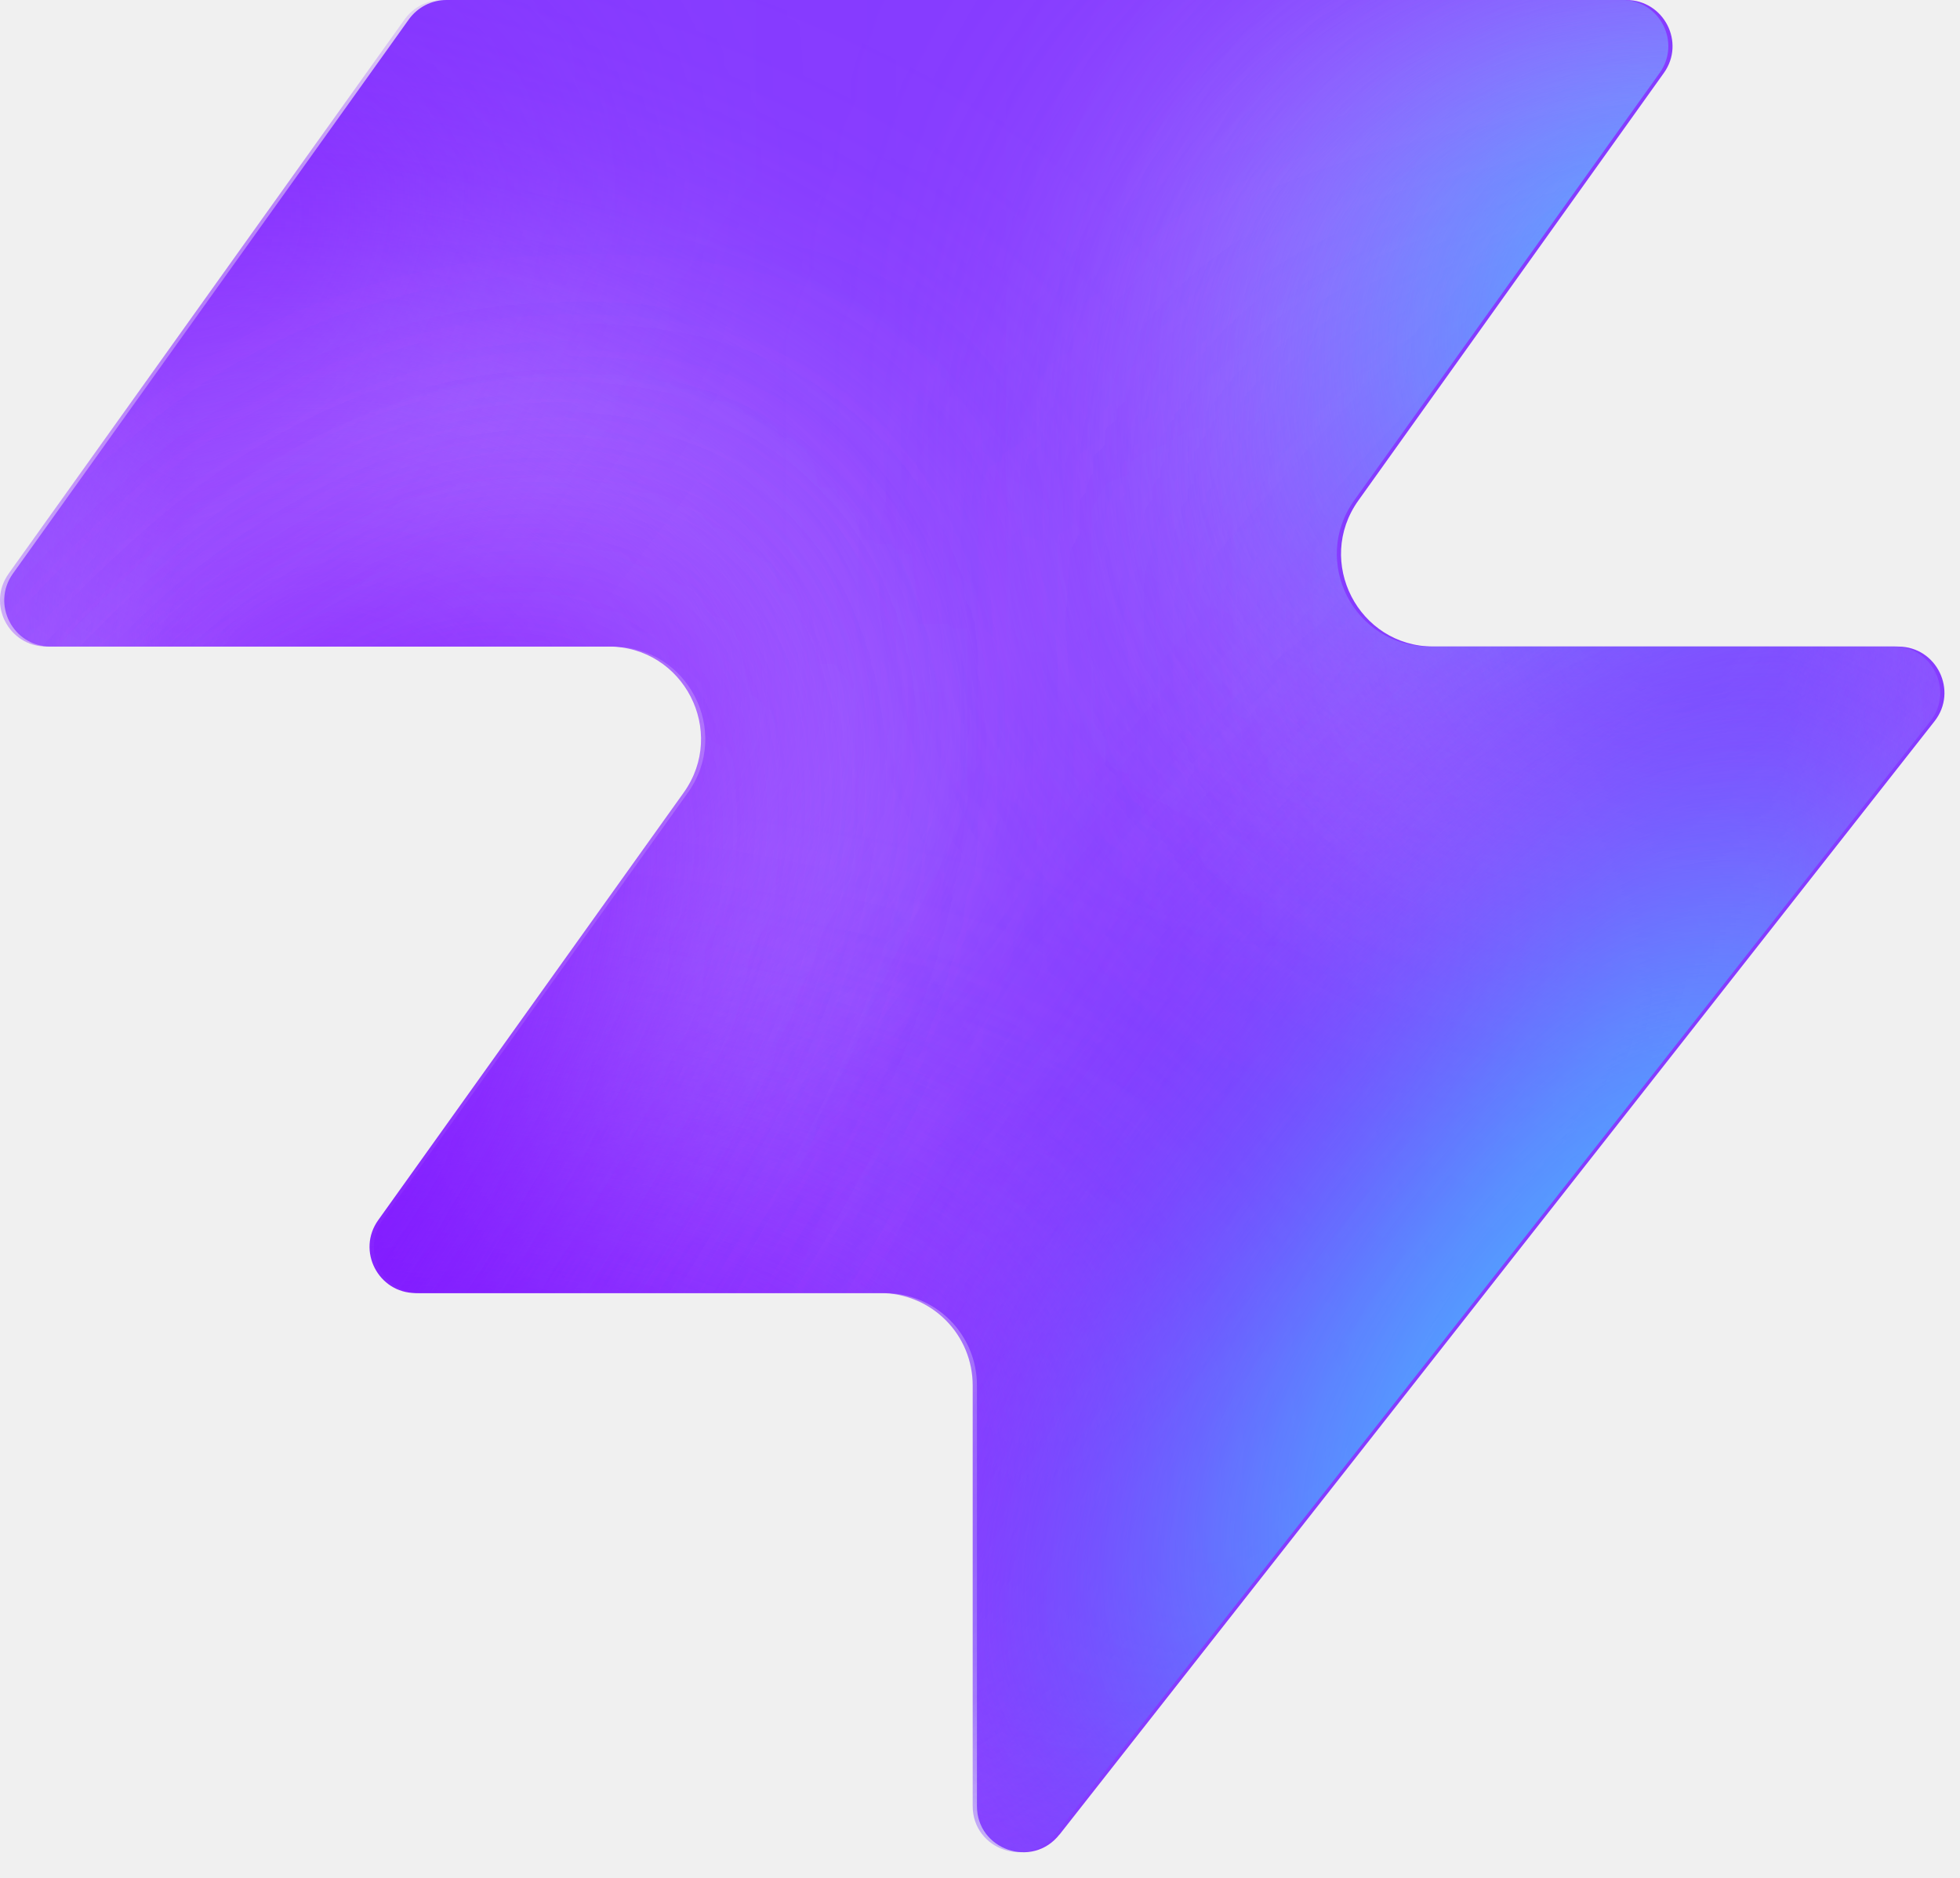
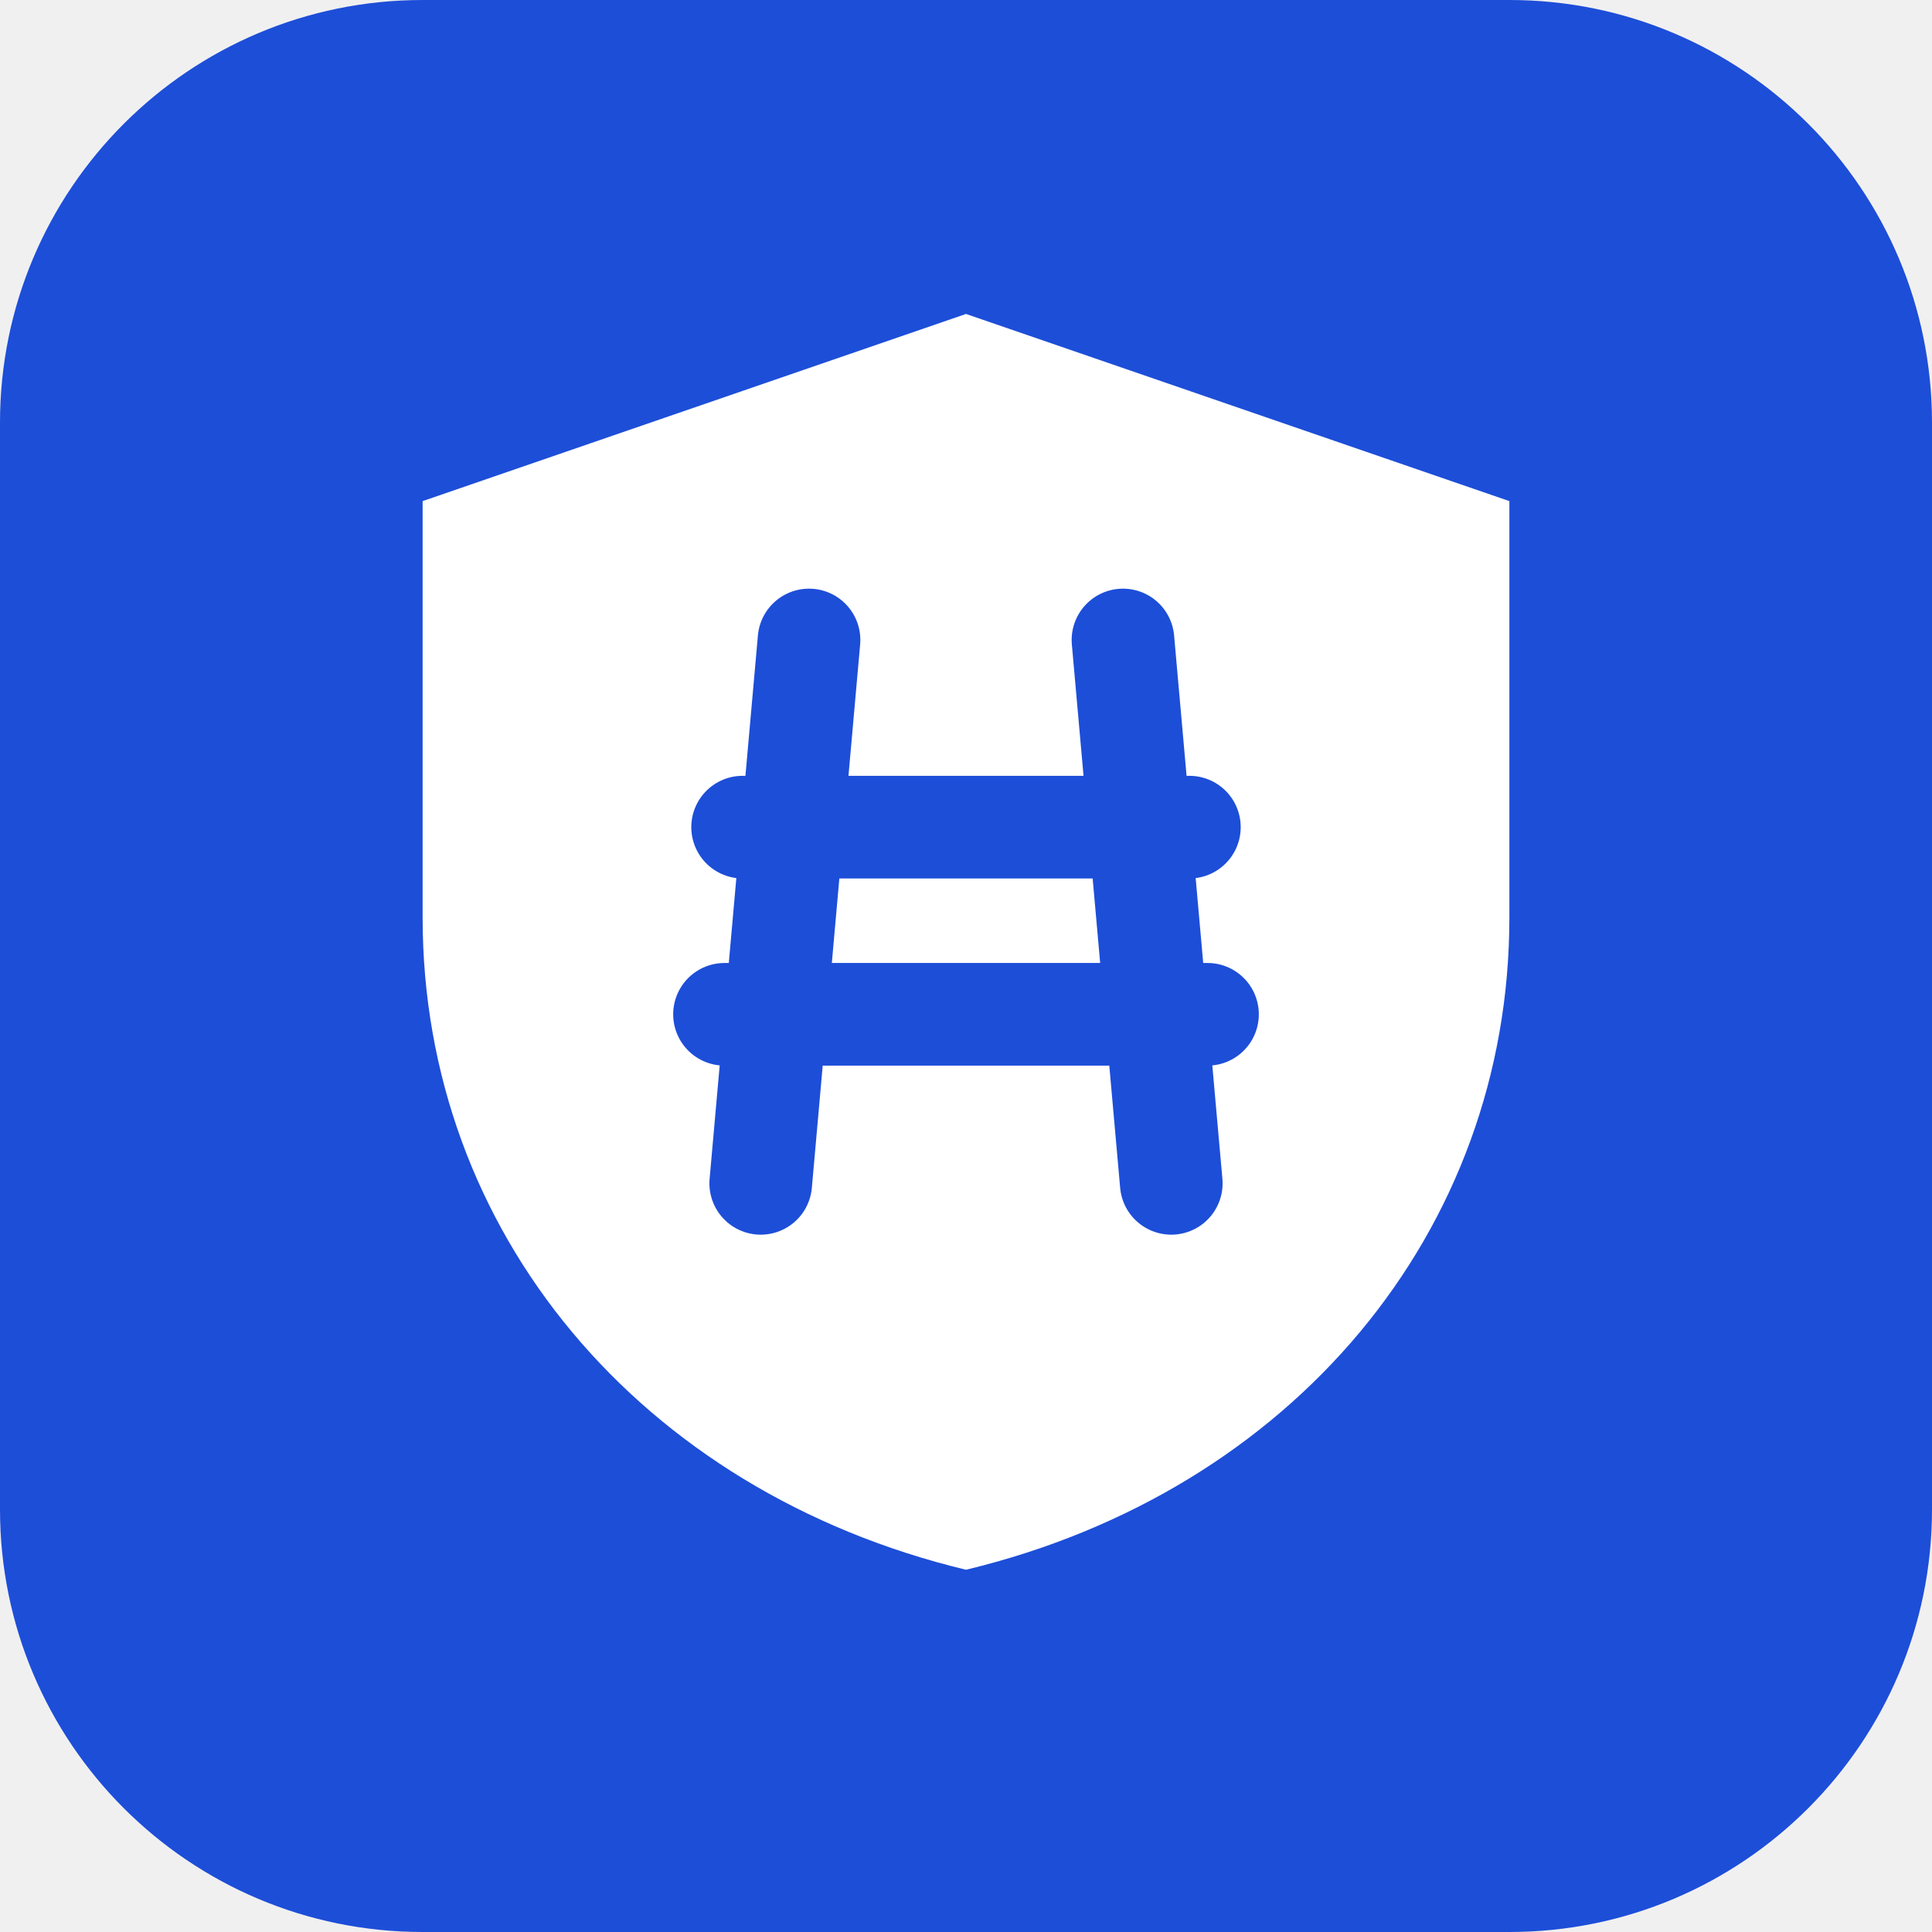
- <svg xmlns="http://www.w3.org/2000/svg" width="48" height="46" fill="none" viewBox="0 0 48 46">
-   <path fill="#863bff" d="M25.946 44.938c-.664.845-2.021.375-2.021-.698V33.937a2.26 2.26 0 0 0-2.262-2.262H10.287c-.92 0-1.456-1.04-.92-1.788l7.48-10.471c1.07-1.497 0-3.578-1.842-3.578H1.237c-.92 0-1.456-1.04-.92-1.788L10.013.474c.214-.297.556-.474.92-.474h28.894c.92 0 1.456 1.04.92 1.788l-7.48 10.471c-1.07 1.498 0 3.579 1.842 3.579h11.377c.943 0 1.473 1.088.89 1.83L25.947 44.94z" style="fill:#863bff;fill:color(display-p3 .525 .23 1);fill-opacity:1" />
-   <mask id="a" width="48" height="46" x="0" y="0" maskUnits="userSpaceOnUse" style="mask-type:alpha">
-     <path fill="#000" d="M25.842 44.938c-.664.844-2.021.375-2.021-.698V33.937a2.26 2.26 0 0 0-2.262-2.262H10.183c-.92 0-1.456-1.04-.92-1.788l7.48-10.471c1.07-1.498 0-3.579-1.842-3.579H1.133c-.92 0-1.456-1.04-.92-1.787L9.91.473c.214-.297.556-.474.92-.474h28.894c.92 0 1.456 1.04.92 1.788l-7.48 10.471c-1.07 1.498 0 3.578 1.842 3.578h11.377c.943 0 1.473 1.088.89 1.832L25.843 44.94z" style="fill:#000;fill-opacity:1" />
-   </mask>
-   <g mask="url(#a)">
-     <g filter="url(#b)">
-       <ellipse cx="5.508" cy="14.704" fill="#ede6ff" rx="5.508" ry="14.704" style="fill:#ede6ff;fill:color(display-p3 .927 .903 1);fill-opacity:1" transform="matrix(.00324 1 1 -.00324 -4.47 31.516)" />
-     </g>
-     <g filter="url(#c)">
-       <ellipse cx="10.399" cy="29.851" fill="#ede6ff" rx="10.399" ry="29.851" style="fill:#ede6ff;fill:color(display-p3 .927 .903 1);fill-opacity:1" transform="matrix(.00324 1 1 -.00324 -39.328 7.883)" />
-     </g>
-     <g filter="url(#d)">
-       <ellipse cx="5.508" cy="30.487" fill="#7e14ff" rx="5.508" ry="30.487" style="fill:#7e14ff;fill:color(display-p3 .492 .077 1);fill-opacity:1" transform="rotate(89.814 -25.913 -14.639)scale(1 -1)" />
-     </g>
-     <g filter="url(#e)">
-       <ellipse cx="5.508" cy="30.599" fill="#7e14ff" rx="5.508" ry="30.599" style="fill:#7e14ff;fill:color(display-p3 .492 .077 1);fill-opacity:1" transform="rotate(89.814 -32.644 -3.334)scale(1 -1)" />
-     </g>
-     <g filter="url(#f)">
-       <ellipse cx="5.508" cy="30.599" fill="#7e14ff" rx="5.508" ry="30.599" style="fill:#7e14ff;fill:color(display-p3 .492 .077 1);fill-opacity:1" transform="matrix(.00324 1 1 -.00324 -34.34 30.47)" />
-     </g>
-     <g filter="url(#g)">
-       <ellipse cx="14.072" cy="22.078" fill="#ede6ff" rx="14.072" ry="22.078" style="fill:#ede6ff;fill:color(display-p3 .927 .903 1);fill-opacity:1" transform="rotate(93.35 24.506 48.493)scale(-1 1)" />
-     </g>
-     <g filter="url(#h)">
-       <ellipse cx="3.47" cy="21.501" fill="#7e14ff" rx="3.47" ry="21.501" style="fill:#7e14ff;fill:color(display-p3 .492 .077 1);fill-opacity:1" transform="rotate(89.009 28.708 47.59)scale(-1 1)" />
-     </g>
-     <g filter="url(#i)">
-       <ellipse cx="3.47" cy="21.501" fill="#7e14ff" rx="3.47" ry="21.501" style="fill:#7e14ff;fill:color(display-p3 .492 .077 1);fill-opacity:1" transform="rotate(89.009 28.708 47.59)scale(-1 1)" />
-     </g>
-     <g filter="url(#j)">
-       <ellipse cx=".387" cy="8.972" fill="#7e14ff" rx="4.407" ry="29.108" style="fill:#7e14ff;fill:color(display-p3 .492 .077 1);fill-opacity:1" transform="rotate(39.51 .387 8.972)" />
-     </g>
-     <g filter="url(#k)">
-       <ellipse cx="47.523" cy="-6.092" fill="#7e14ff" rx="4.407" ry="29.108" style="fill:#7e14ff;fill:color(display-p3 .492 .077 1);fill-opacity:1" transform="rotate(37.892 47.523 -6.092)" />
-     </g>
-     <g filter="url(#l)">
-       <ellipse cx="41.412" cy="6.333" fill="#47bfff" rx="5.971" ry="9.665" style="fill:#47bfff;fill:color(display-p3 .28 .748 1);fill-opacity:1" transform="rotate(37.892 41.412 6.333)" />
-     </g>
-     <g filter="url(#m)">
-       <ellipse cx="-1.879" cy="38.332" fill="#7e14ff" rx="4.407" ry="29.108" style="fill:#7e14ff;fill:color(display-p3 .492 .077 1);fill-opacity:1" transform="rotate(37.892 -1.88 38.332)" />
-     </g>
-     <g filter="url(#n)">
-       <ellipse cx="-1.879" cy="38.332" fill="#7e14ff" rx="4.407" ry="29.108" style="fill:#7e14ff;fill:color(display-p3 .492 .077 1);fill-opacity:1" transform="rotate(37.892 -1.88 38.332)" />
-     </g>
-     <g filter="url(#o)">
-       <ellipse cx="35.651" cy="29.907" fill="#7e14ff" rx="4.407" ry="29.108" style="fill:#7e14ff;fill:color(display-p3 .492 .077 1);fill-opacity:1" transform="rotate(37.892 35.651 29.907)" />
-     </g>
-     <g filter="url(#p)">
-       <ellipse cx="38.418" cy="32.4" fill="#47bfff" rx="5.971" ry="15.297" style="fill:#47bfff;fill:color(display-p3 .28 .748 1);fill-opacity:1" transform="rotate(37.892 38.418 32.4)" />
-     </g>
-   </g>
-   <defs>
-     <filter id="b" width="60.045" height="41.654" x="-19.77" y="16.149" color-interpolation-filters="sRGB" filterUnits="userSpaceOnUse">
-       <feFlood flood-opacity="0" result="BackgroundImageFix" />
-       <feBlend in="SourceGraphic" in2="BackgroundImageFix" result="shape" />
-       <feGaussianBlur result="effect1_foregroundBlur_2002_17158" stdDeviation="7.659" />
-     </filter>
-     <filter id="c" width="90.34" height="51.437" x="-54.613" y="-7.533" color-interpolation-filters="sRGB" filterUnits="userSpaceOnUse">
-       <feFlood flood-opacity="0" result="BackgroundImageFix" />
-       <feBlend in="SourceGraphic" in2="BackgroundImageFix" result="shape" />
-       <feGaussianBlur result="effect1_foregroundBlur_2002_17158" stdDeviation="7.659" />
-     </filter>
-     <filter id="d" width="79.355" height="29.4" x="-49.64" y="2.03" color-interpolation-filters="sRGB" filterUnits="userSpaceOnUse">
-       <feFlood flood-opacity="0" result="BackgroundImageFix" />
-       <feBlend in="SourceGraphic" in2="BackgroundImageFix" result="shape" />
-       <feGaussianBlur result="effect1_foregroundBlur_2002_17158" stdDeviation="4.596" />
-     </filter>
-     <filter id="e" width="79.579" height="29.4" x="-45.045" y="20.029" color-interpolation-filters="sRGB" filterUnits="userSpaceOnUse">
-       <feFlood flood-opacity="0" result="BackgroundImageFix" />
-       <feBlend in="SourceGraphic" in2="BackgroundImageFix" result="shape" />
-       <feGaussianBlur result="effect1_foregroundBlur_2002_17158" stdDeviation="4.596" />
-     </filter>
-     <filter id="f" width="79.579" height="29.4" x="-43.513" y="21.178" color-interpolation-filters="sRGB" filterUnits="userSpaceOnUse">
-       <feFlood flood-opacity="0" result="BackgroundImageFix" />
-       <feBlend in="SourceGraphic" in2="BackgroundImageFix" result="shape" />
-       <feGaussianBlur result="effect1_foregroundBlur_2002_17158" stdDeviation="4.596" />
-     </filter>
-     <filter id="g" width="74.749" height="58.852" x="15.756" y="-17.901" color-interpolation-filters="sRGB" filterUnits="userSpaceOnUse">
-       <feFlood flood-opacity="0" result="BackgroundImageFix" />
-       <feBlend in="SourceGraphic" in2="BackgroundImageFix" result="shape" />
-       <feGaussianBlur result="effect1_foregroundBlur_2002_17158" stdDeviation="7.659" />
-     </filter>
-     <filter id="h" width="61.377" height="25.362" x="23.548" y="2.284" color-interpolation-filters="sRGB" filterUnits="userSpaceOnUse">
-       <feFlood flood-opacity="0" result="BackgroundImageFix" />
-       <feBlend in="SourceGraphic" in2="BackgroundImageFix" result="shape" />
-       <feGaussianBlur result="effect1_foregroundBlur_2002_17158" stdDeviation="4.596" />
-     </filter>
-     <filter id="i" width="61.377" height="25.362" x="23.548" y="2.284" color-interpolation-filters="sRGB" filterUnits="userSpaceOnUse">
-       <feFlood flood-opacity="0" result="BackgroundImageFix" />
-       <feBlend in="SourceGraphic" in2="BackgroundImageFix" result="shape" />
-       <feGaussianBlur result="effect1_foregroundBlur_2002_17158" stdDeviation="4.596" />
-     </filter>
-     <filter id="j" width="56.045" height="63.649" x="-27.636" y="-22.853" color-interpolation-filters="sRGB" filterUnits="userSpaceOnUse">
-       <feFlood flood-opacity="0" result="BackgroundImageFix" />
-       <feBlend in="SourceGraphic" in2="BackgroundImageFix" result="shape" />
-       <feGaussianBlur result="effect1_foregroundBlur_2002_17158" stdDeviation="4.596" />
-     </filter>
-     <filter id="k" width="54.814" height="64.646" x="20.116" y="-38.415" color-interpolation-filters="sRGB" filterUnits="userSpaceOnUse">
-       <feFlood flood-opacity="0" result="BackgroundImageFix" />
-       <feBlend in="SourceGraphic" in2="BackgroundImageFix" result="shape" />
-       <feGaussianBlur result="effect1_foregroundBlur_2002_17158" stdDeviation="4.596" />
-     </filter>
-     <filter id="l" width="33.541" height="35.313" x="24.641" y="-11.323" color-interpolation-filters="sRGB" filterUnits="userSpaceOnUse">
-       <feFlood flood-opacity="0" result="BackgroundImageFix" />
-       <feBlend in="SourceGraphic" in2="BackgroundImageFix" result="shape" />
-       <feGaussianBlur result="effect1_foregroundBlur_2002_17158" stdDeviation="4.596" />
-     </filter>
-     <filter id="m" width="54.814" height="64.646" x="-29.286" y="6.009" color-interpolation-filters="sRGB" filterUnits="userSpaceOnUse">
-       <feFlood flood-opacity="0" result="BackgroundImageFix" />
-       <feBlend in="SourceGraphic" in2="BackgroundImageFix" result="shape" />
-       <feGaussianBlur result="effect1_foregroundBlur_2002_17158" stdDeviation="4.596" />
-     </filter>
-     <filter id="n" width="54.814" height="64.646" x="-29.286" y="6.009" color-interpolation-filters="sRGB" filterUnits="userSpaceOnUse">
-       <feFlood flood-opacity="0" result="BackgroundImageFix" />
-       <feBlend in="SourceGraphic" in2="BackgroundImageFix" result="shape" />
-       <feGaussianBlur result="effect1_foregroundBlur_2002_17158" stdDeviation="4.596" />
-     </filter>
-     <filter id="o" width="54.814" height="64.646" x="8.244" y="-2.416" color-interpolation-filters="sRGB" filterUnits="userSpaceOnUse">
-       <feFlood flood-opacity="0" result="BackgroundImageFix" />
-       <feBlend in="SourceGraphic" in2="BackgroundImageFix" result="shape" />
-       <feGaussianBlur result="effect1_foregroundBlur_2002_17158" stdDeviation="4.596" />
-     </filter>
-     <filter id="p" width="39.409" height="43.623" x="18.713" y="10.588" color-interpolation-filters="sRGB" filterUnits="userSpaceOnUse">
-       <feFlood flood-opacity="0" result="BackgroundImageFix" />
-       <feBlend in="SourceGraphic" in2="BackgroundImageFix" result="shape" />
-       <feGaussianBlur result="effect1_foregroundBlur_2002_17158" stdDeviation="4.596" />
-     </filter>
-   </defs>
+ <svg xmlns="http://www.w3.org/2000/svg" viewBox="0 0 32 32" width="32" height="32">
+   <rect width="32" height="32" rx="7" fill="#1d4ed8" />
+   <path fill="#ffffff" d="M16 5.2 25 8.3v6.9c0 5.2-3.6 9.5-9 10.8-5.4-1.3-9-5.6-9-10.8V8.3l9-3.1Z" />
+   <path stroke="#1d4ed8" stroke-width="1.7" stroke-linecap="round" d="M13.4 10.6 12.6 19.6M18.6 10.6l.8 9M12.3 13.7h7.4M12 16.8h8" />
</svg>
